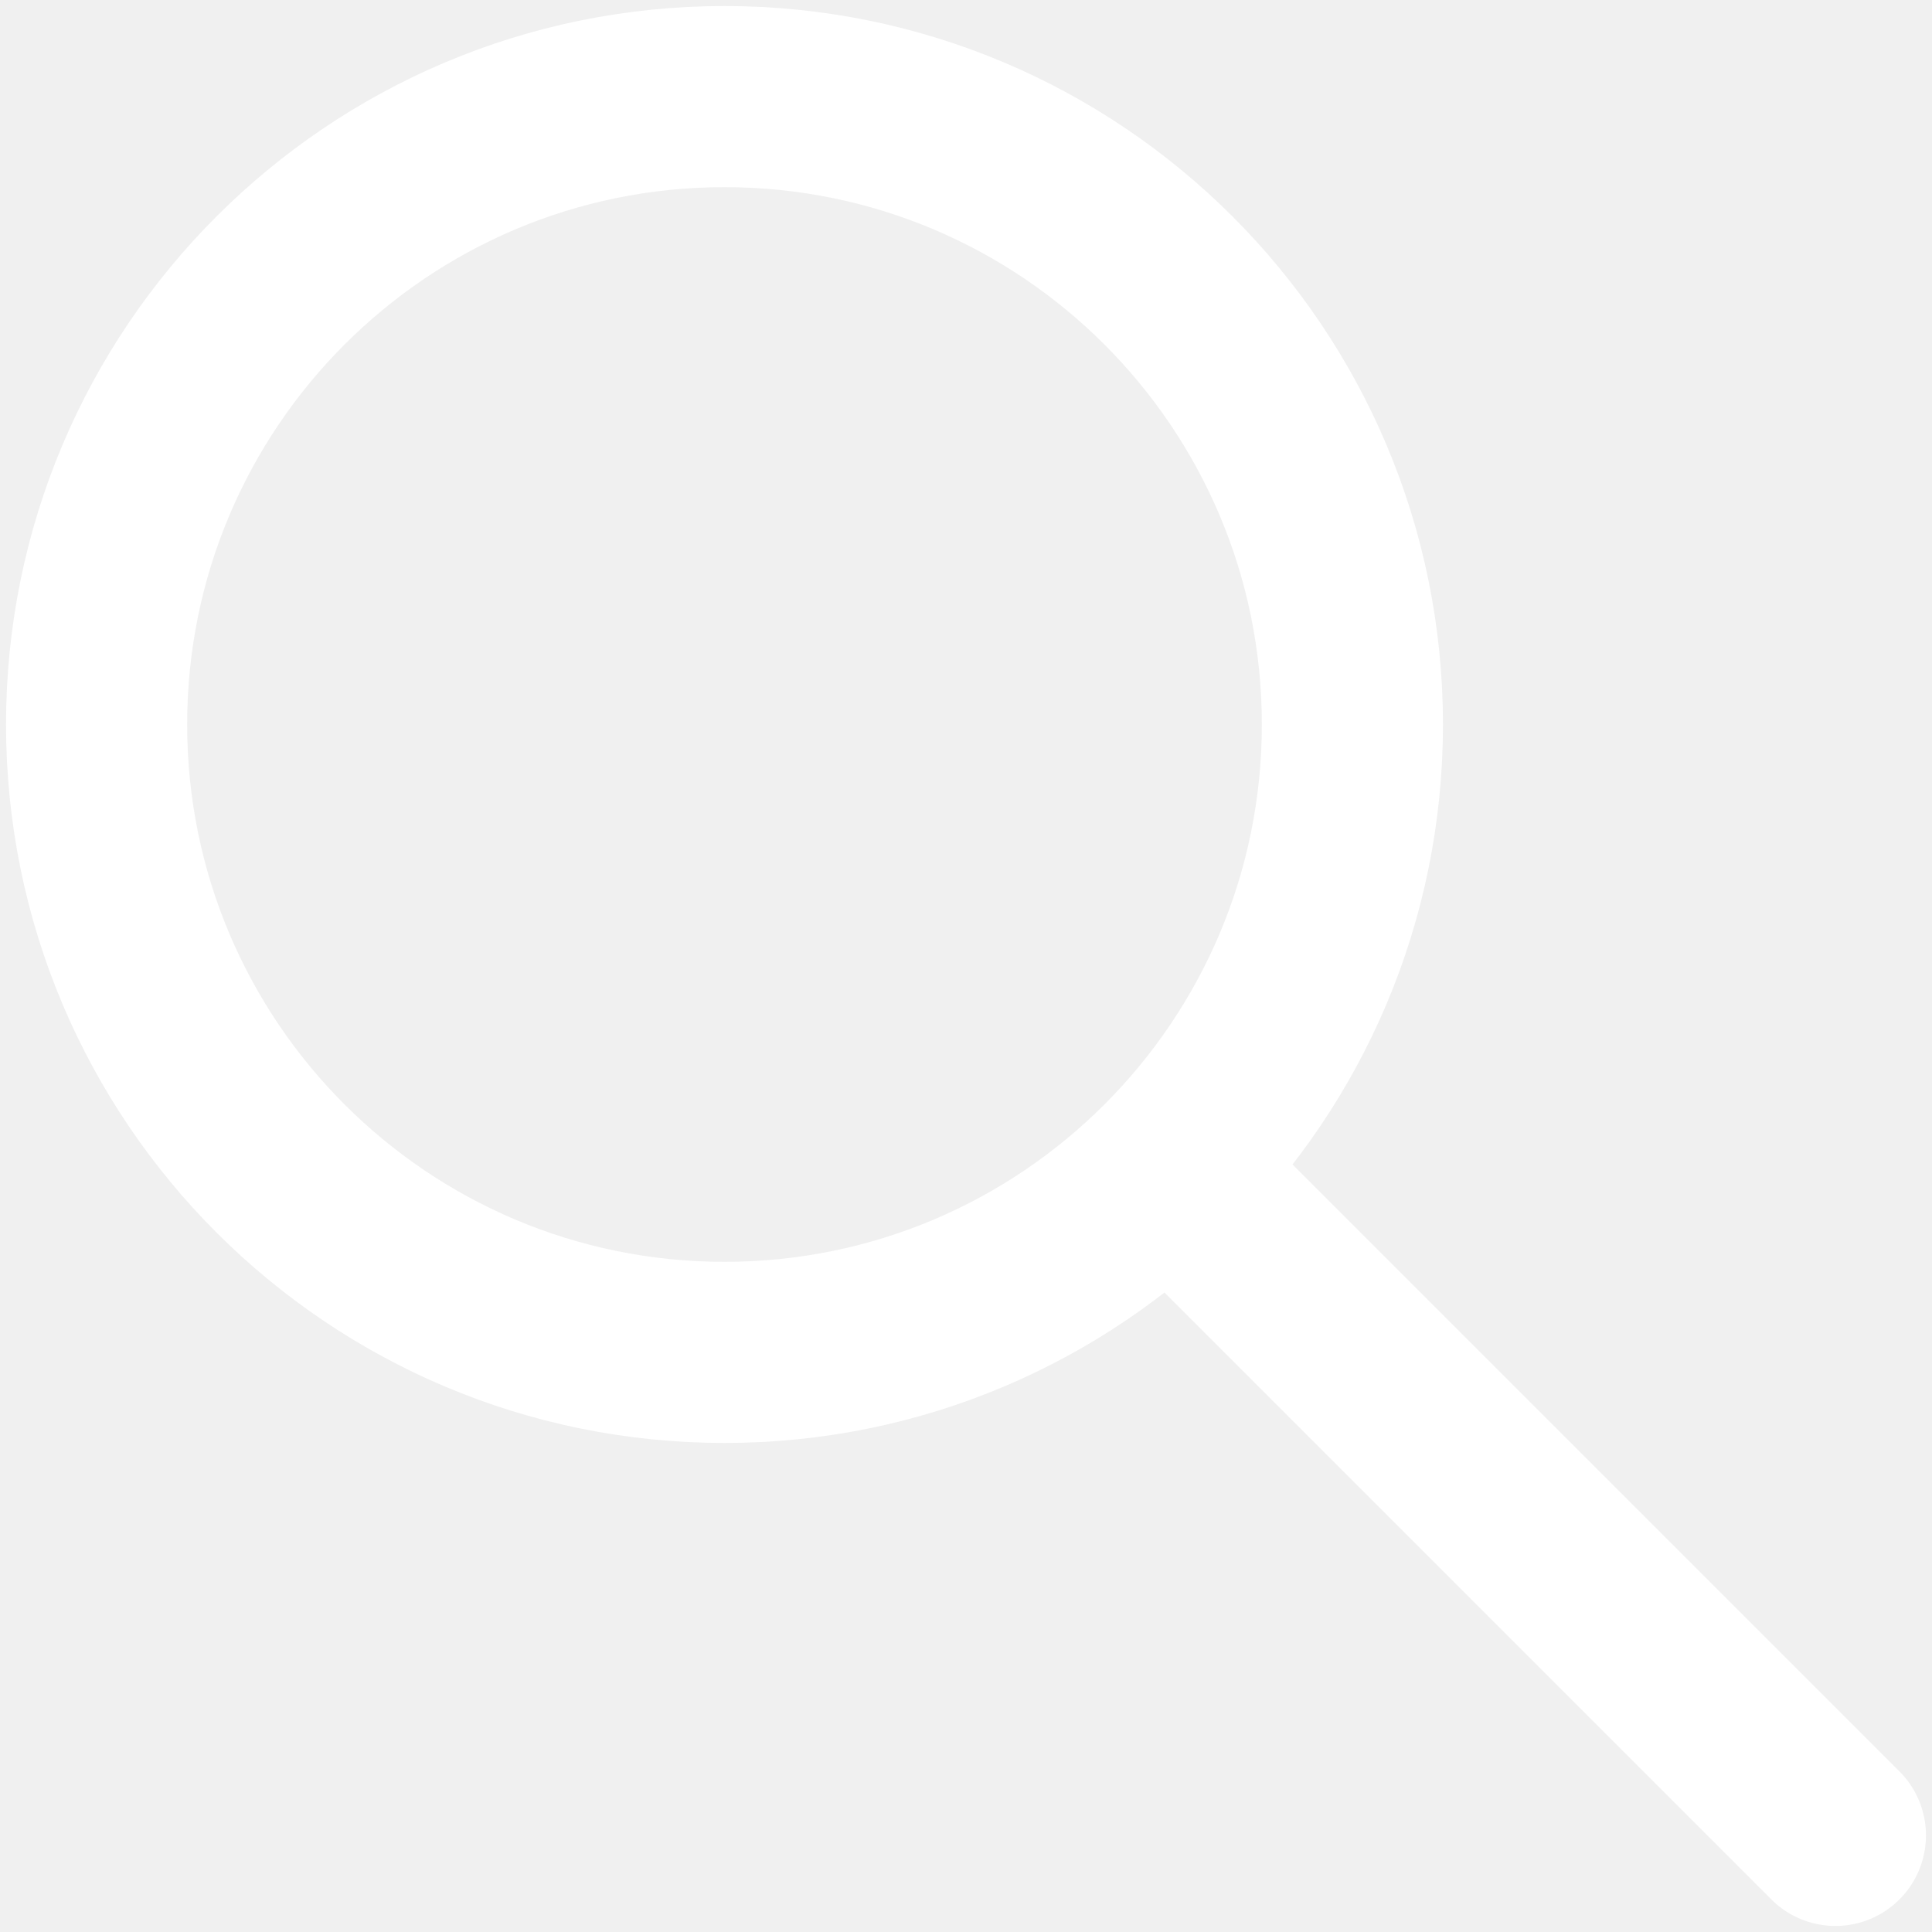
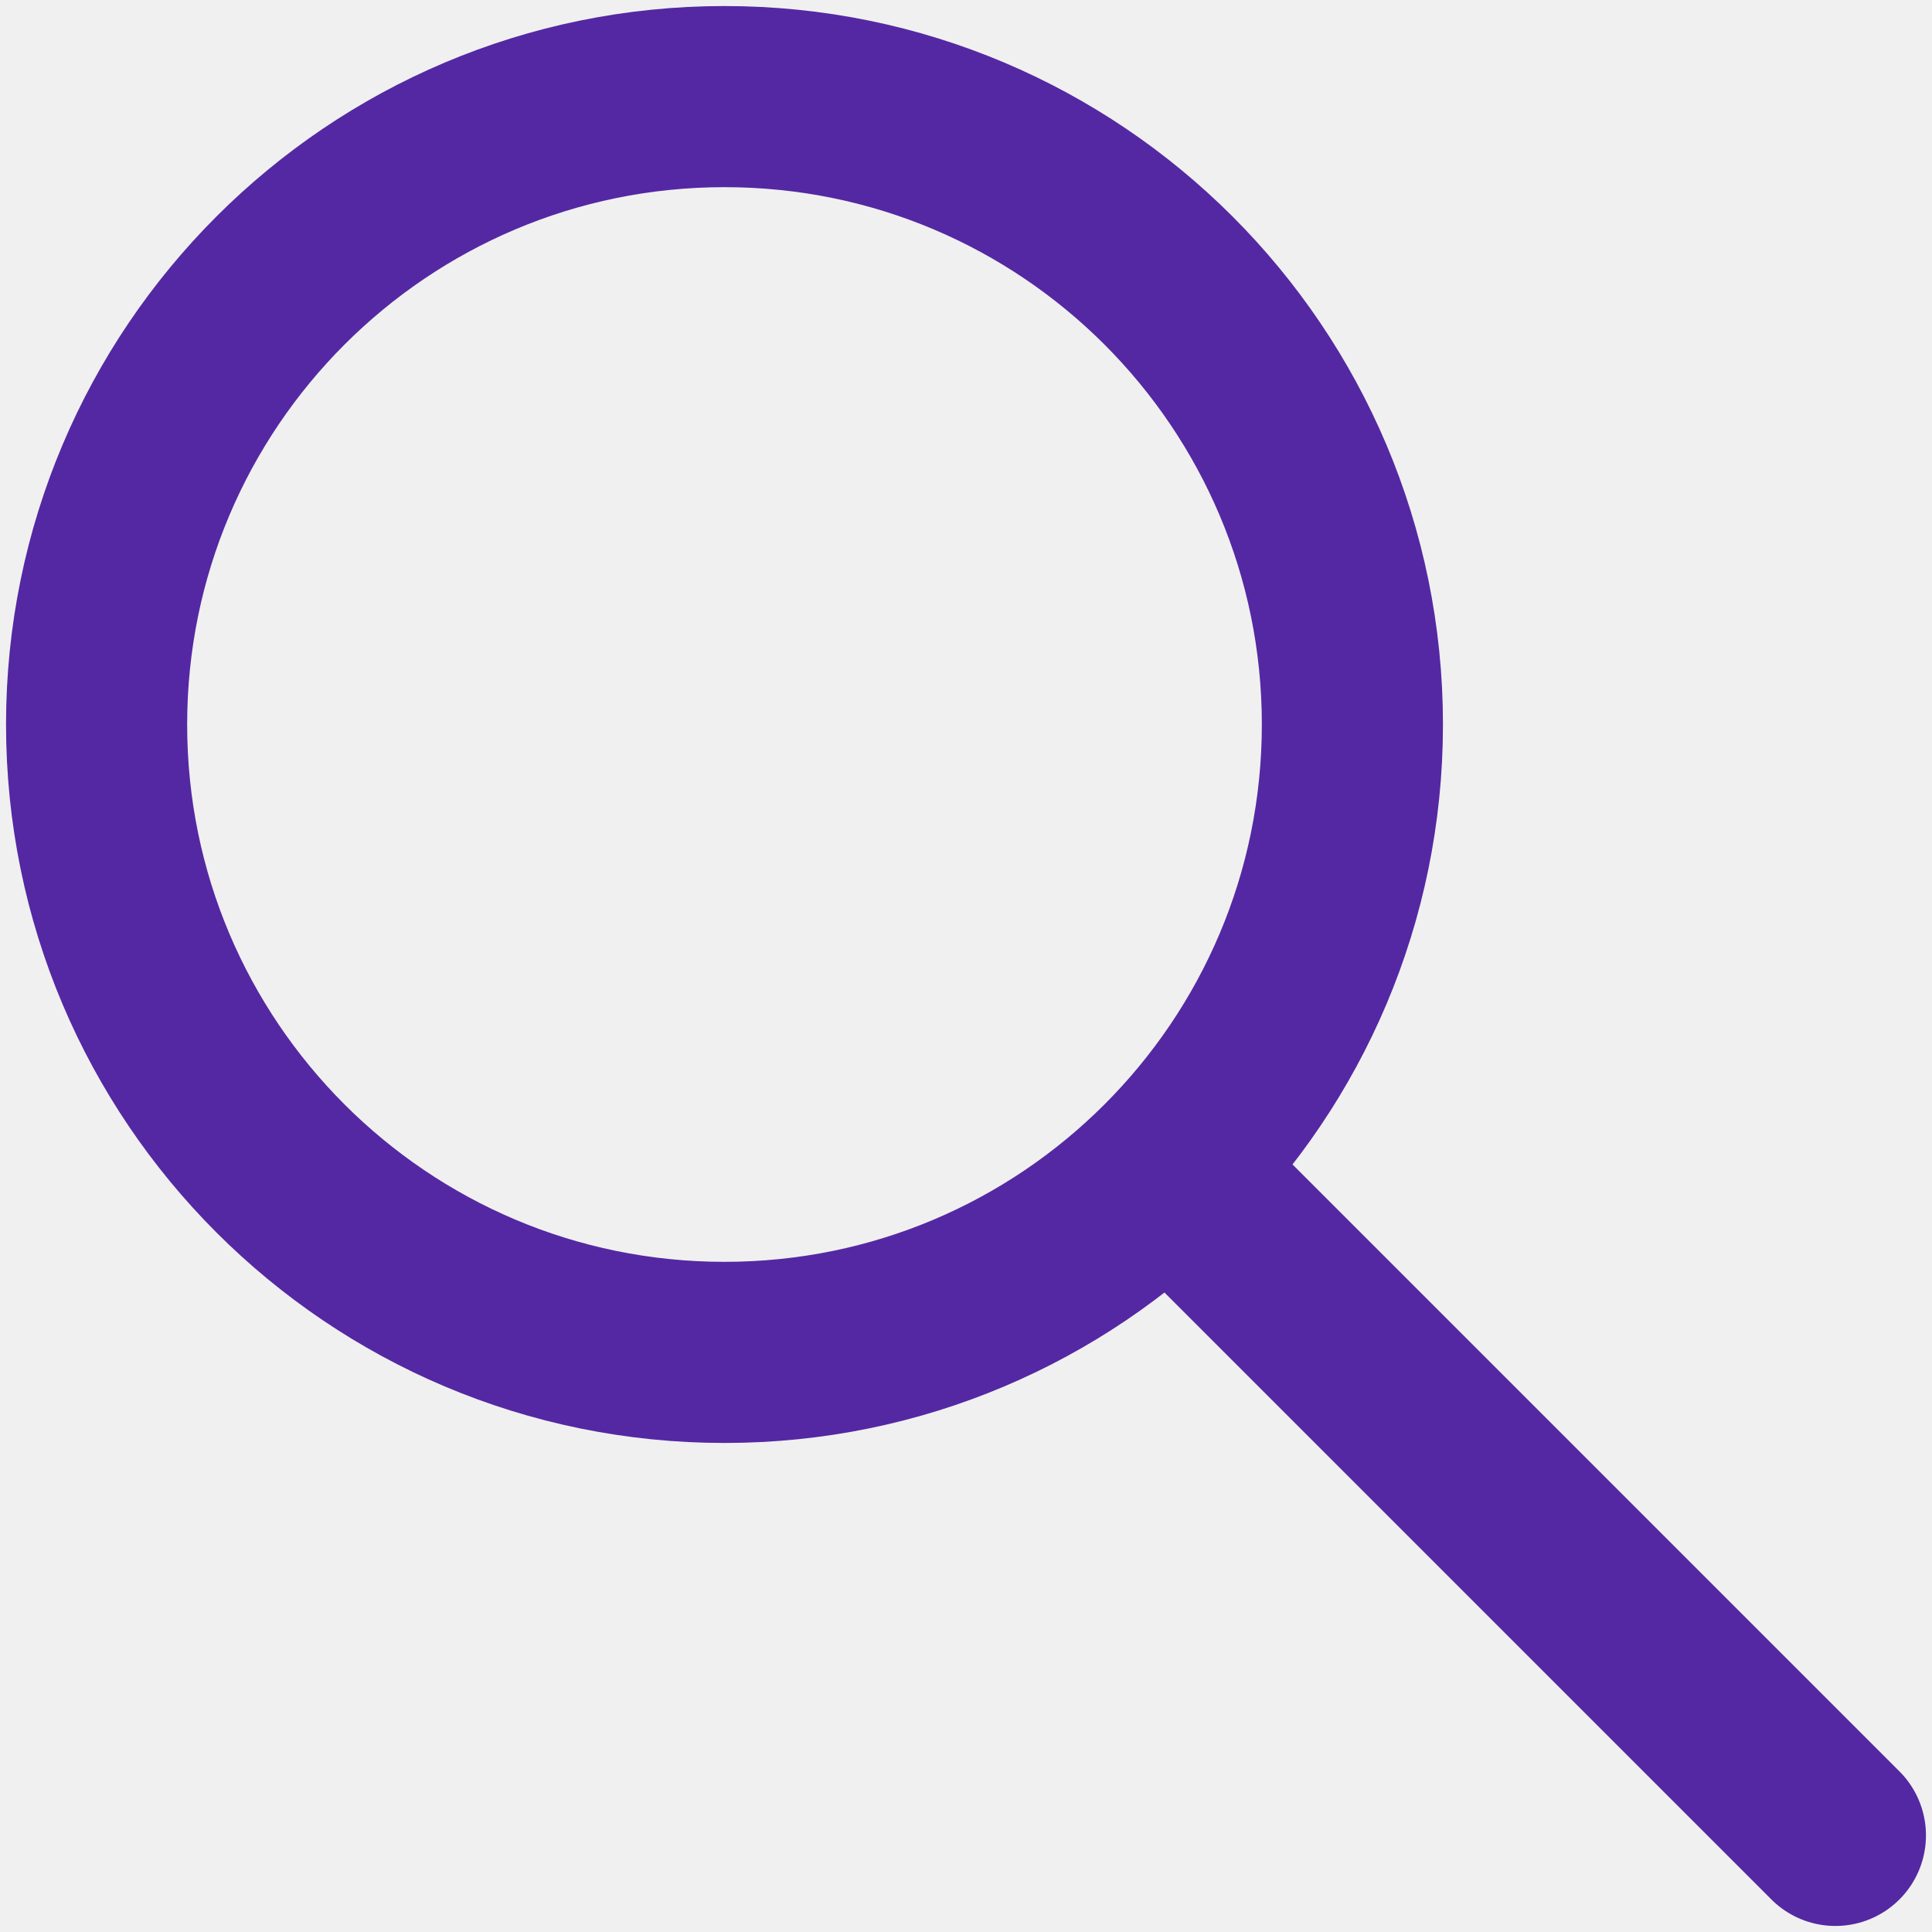
<svg xmlns="http://www.w3.org/2000/svg" id="a" data-name="Strokes" viewBox="0 0 16 16">
  <defs>
    <style>
      .b {
        fill: none;
-         stroke: #FFF;
+         stroke: #5428A3;
        stroke-linecap: round;
        stroke-linejoin: round;
        stroke-width: 1.5px;
      }
    </style>
  </defs>
  <circle class="b" cx="6" cy="6" r="5.2" />
  <line class="b" x1="9.68" y1="9.68" x2="15.2" y2="15.2" />
</svg>
